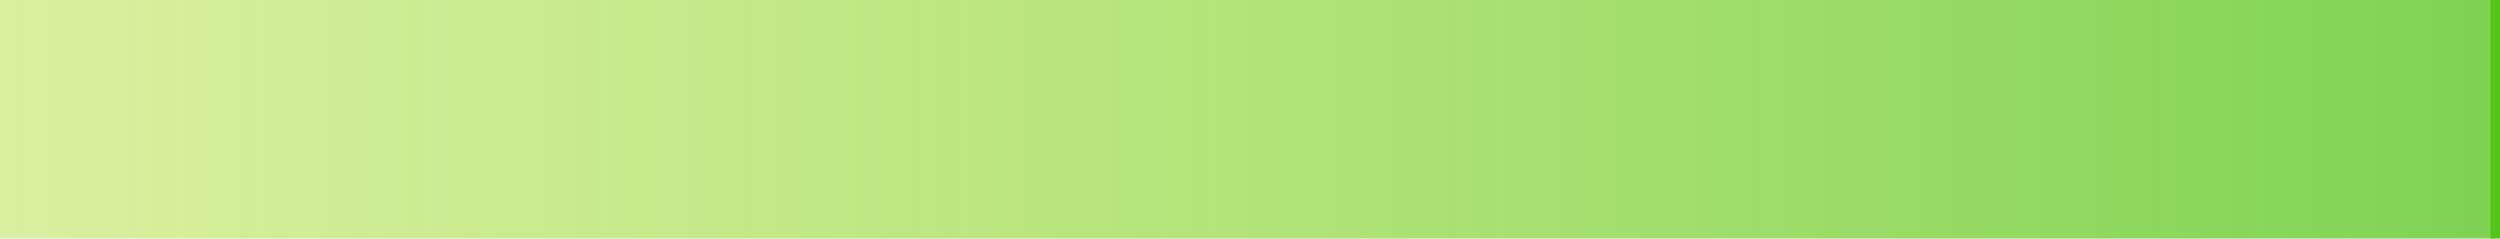
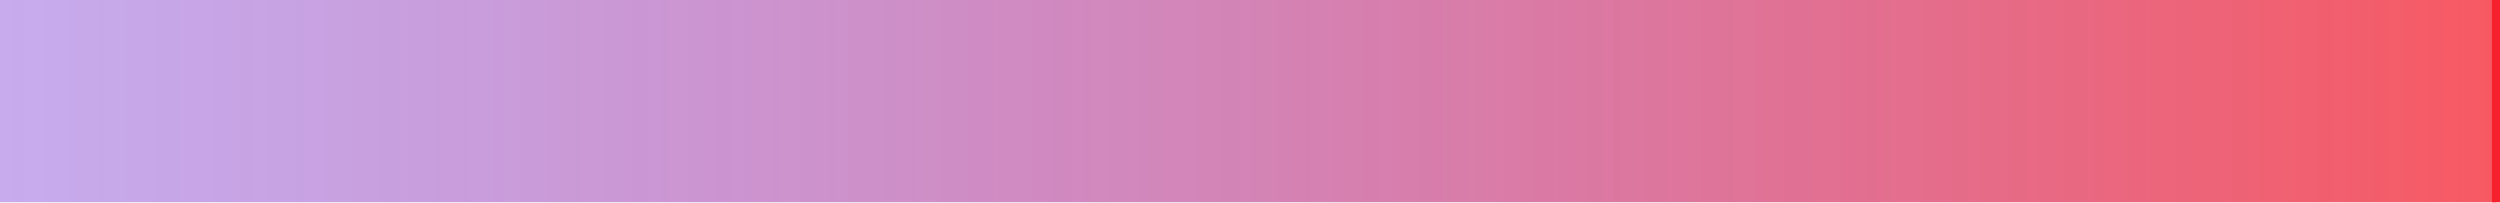
- <svg xmlns="http://www.w3.org/2000/svg" version="1.1" width="262px" height="25px">
+ <svg xmlns="http://www.w3.org/2000/svg" version="1.1" width="309px" height="25px">
  <defs>
-     <linearGradient gradientUnits="userSpaceOnUse" x1="381" y1="314.5" x2="119" y2="314.5" id="LinearGradient1415">
-       <stop id="Stop1416" stop-color="#52c41a" stop-opacity="0.749" offset="0" />
-       <stop id="Stop1417" stop-color="#a0d911" stop-opacity="0.4" offset="1" />
+     <linearGradient gradientUnits="userSpaceOnUse" x1="428" y1="258.5" x2="119" y2="258.5" id="LinearGradient495">
+       <stop id="Stop496" stop-color="#f5222d" stop-opacity="0.749" offset="0" />
+       <stop id="Stop497" stop-color="#722ed1" stop-opacity="0.4" offset="1" />
    </linearGradient>
  </defs>
-   <g transform="matrix(1 0 0 1 -119 -302 )">
-     <path d="M 119 302  L 380.5 302  L 380.5 327  L 119 327  L 119 302  Z " fill-rule="nonzero" fill="url(#LinearGradient1415)" stroke="none" />
-     <path d="M 380.5 302  L 380.5 327  " stroke-width="1" stroke="#52c41a" fill="none" />
+   <g transform="matrix(1 0 0 1 -119 -246 )">
+     <path d="M 119 246  L 427.5 246  L 427.5 271  L 119 271  L 119 246  Z " fill-rule="nonzero" fill="url(#LinearGradient495)" stroke="none" />
+     <path d="M 427.5 246  L 427.5 271  " stroke-width="1" stroke="#f5222d" fill="none" />
  </g>
</svg>
